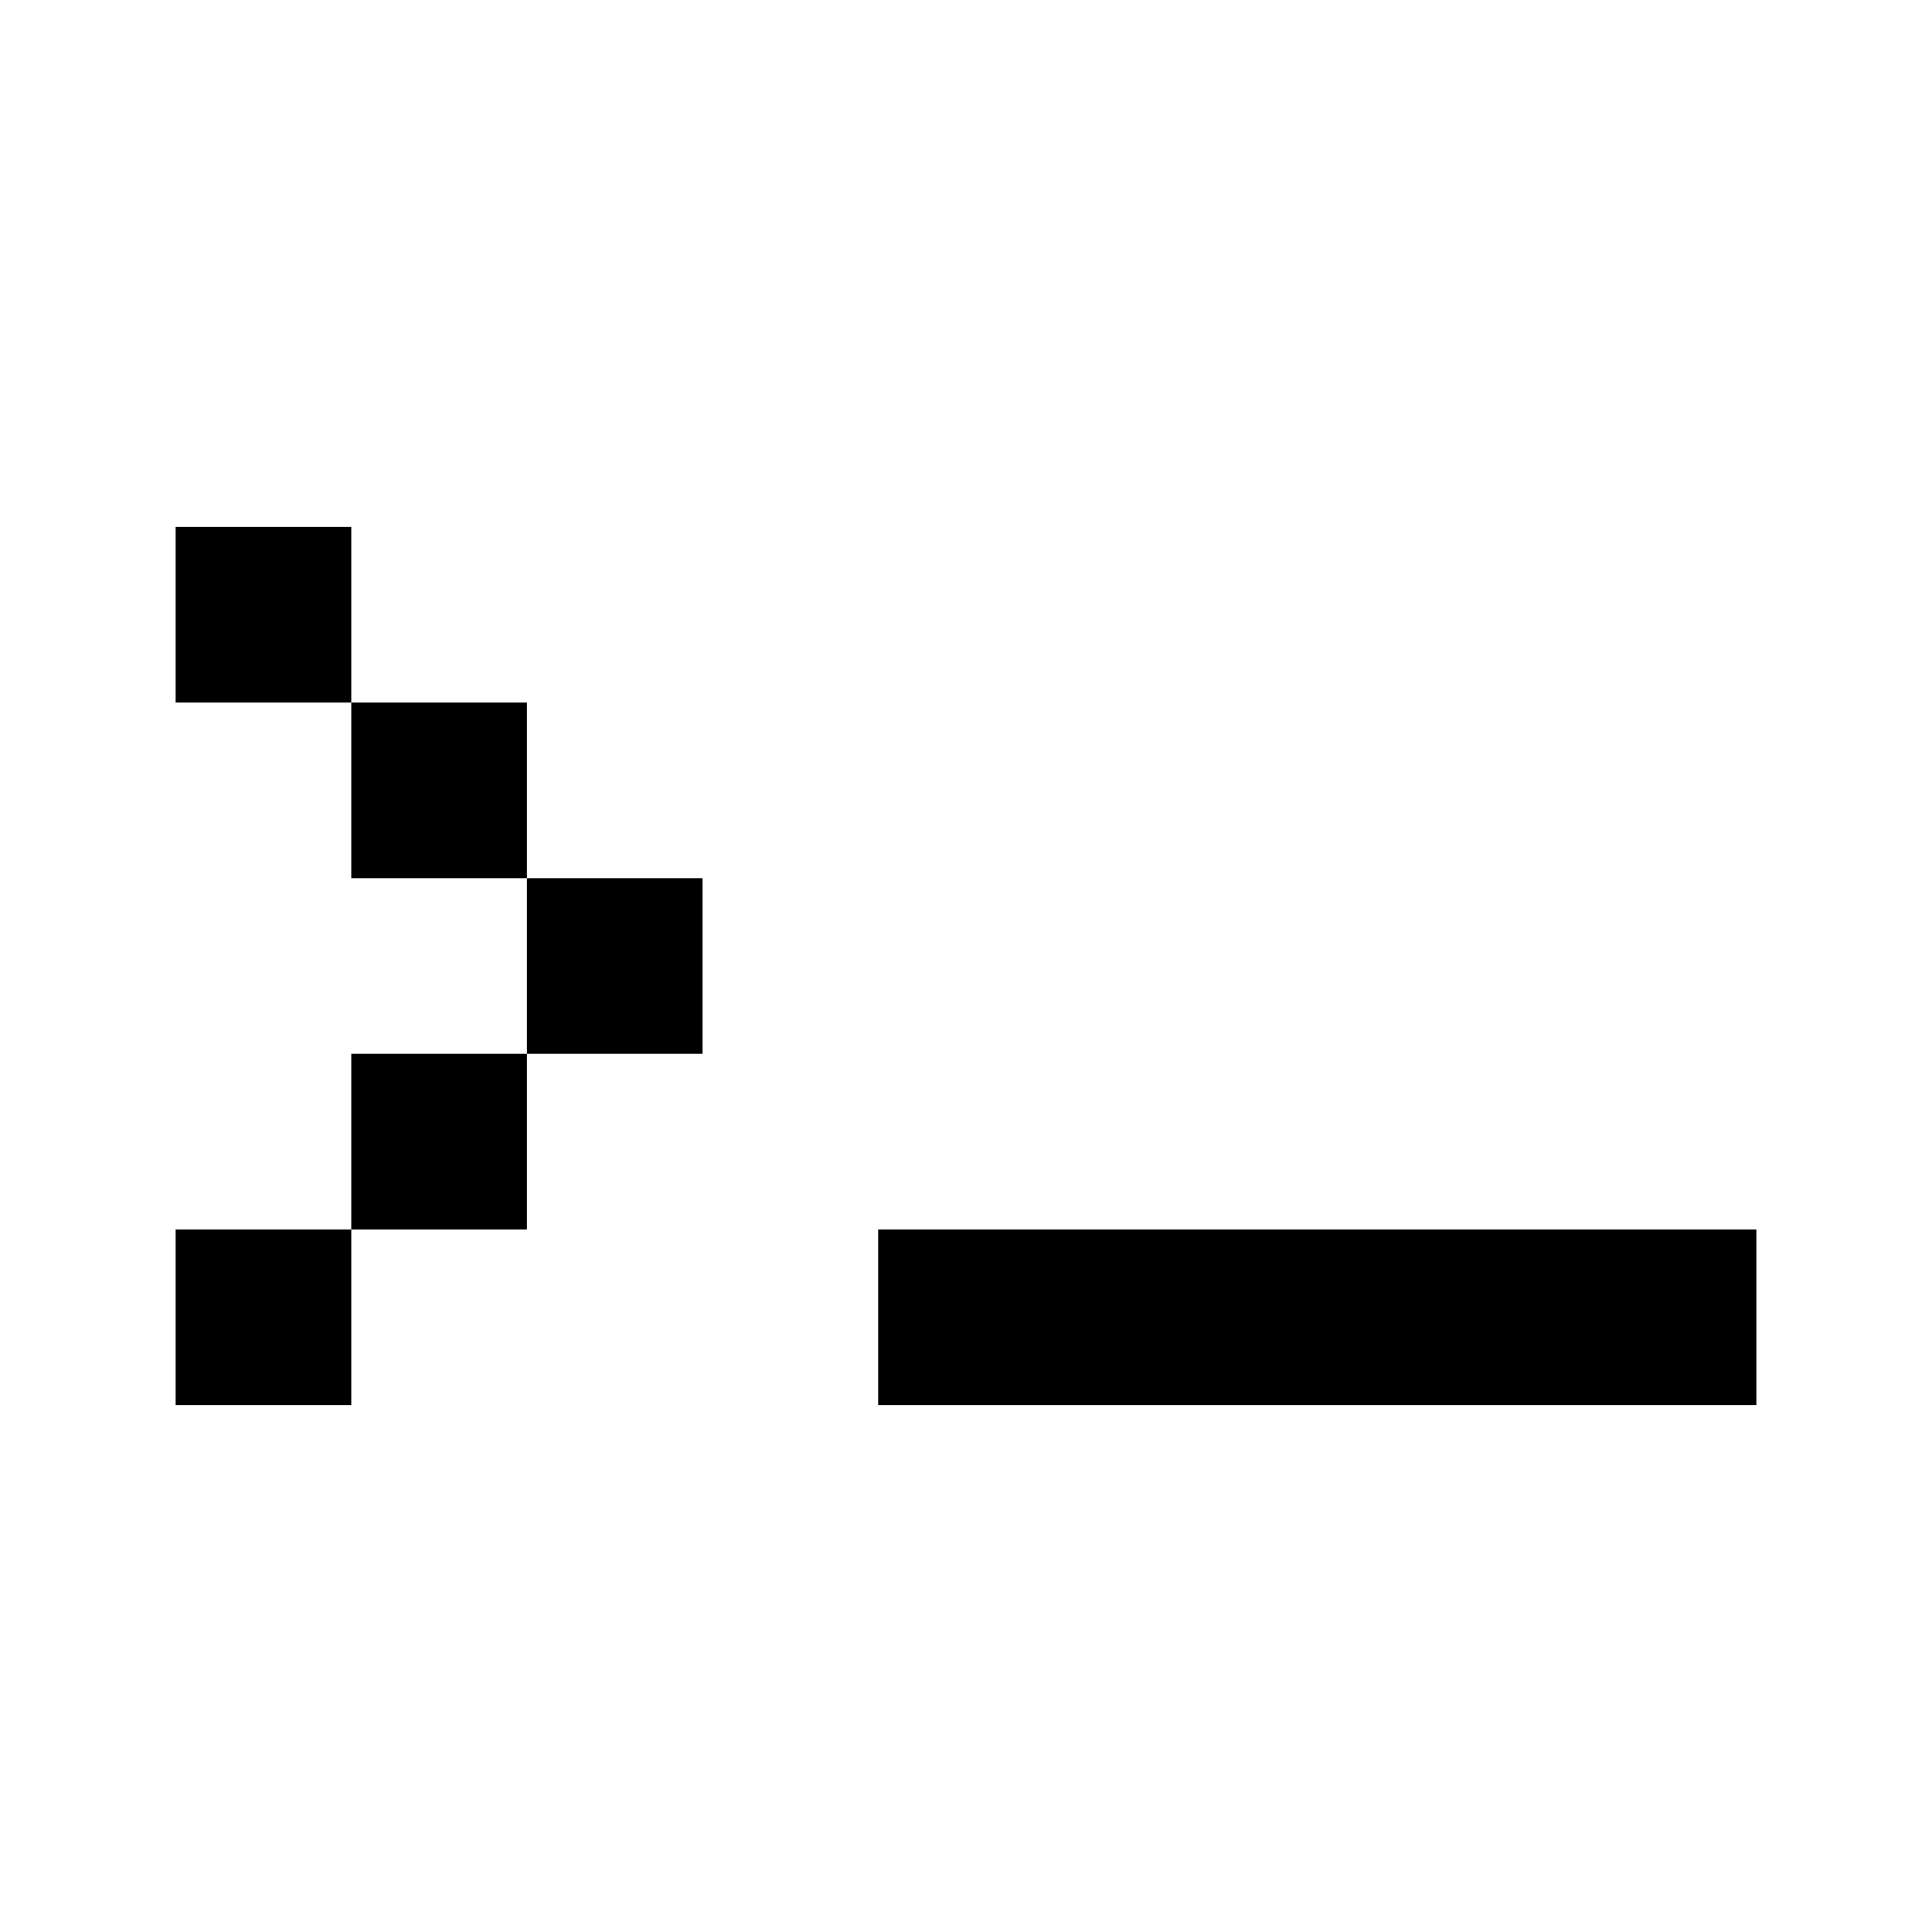
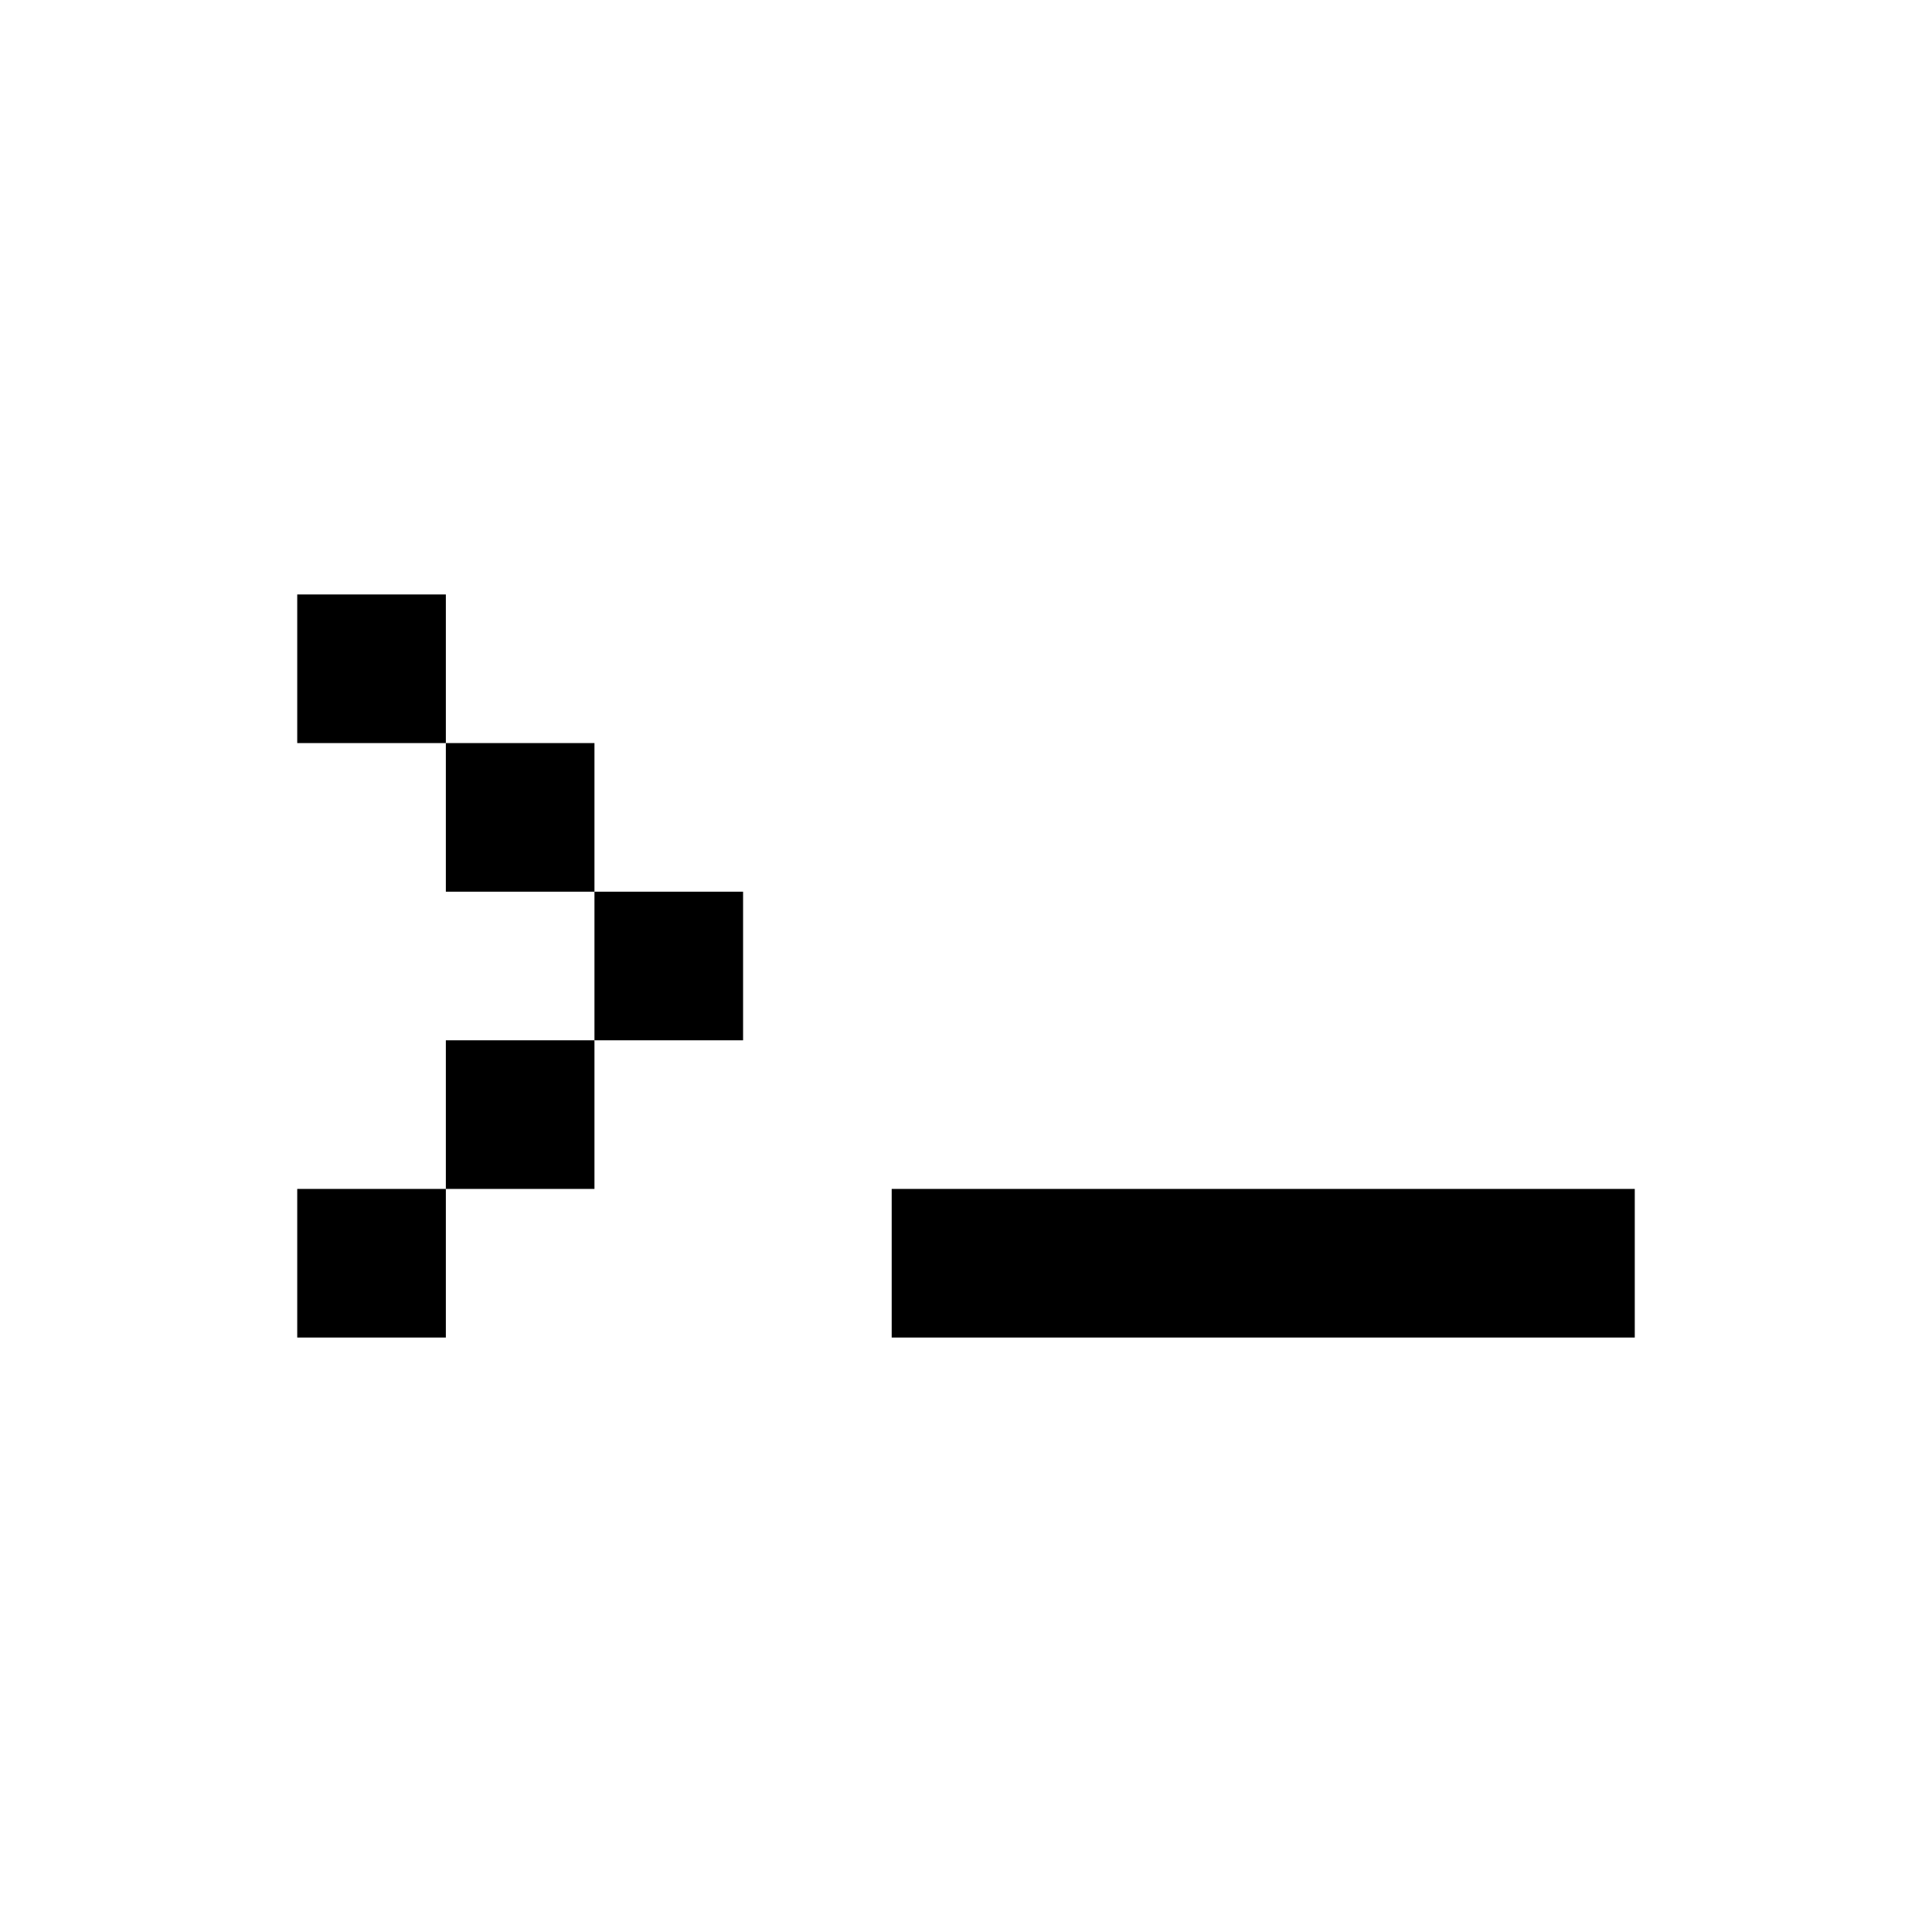
- <svg xmlns="http://www.w3.org/2000/svg" width="24" height="24" viewBox="0 0 11 11" fill="currentColor">
+ <svg xmlns="http://www.w3.org/2000/svg" width="24" height="24" viewBox="-1 -1 13 13" fill="currentColor">
  <rect x="1" y="3" width="1" height="1" />
  <rect x="2" y="4" width="1" height="1" />
  <rect x="3" y="5" width="1" height="1" />
  <rect x="2" y="6" width="1" height="1" />
  <rect x="1" y="7" width="1" height="1" />
  <rect x="5" y="7" width="5" height="1" />
</svg>
